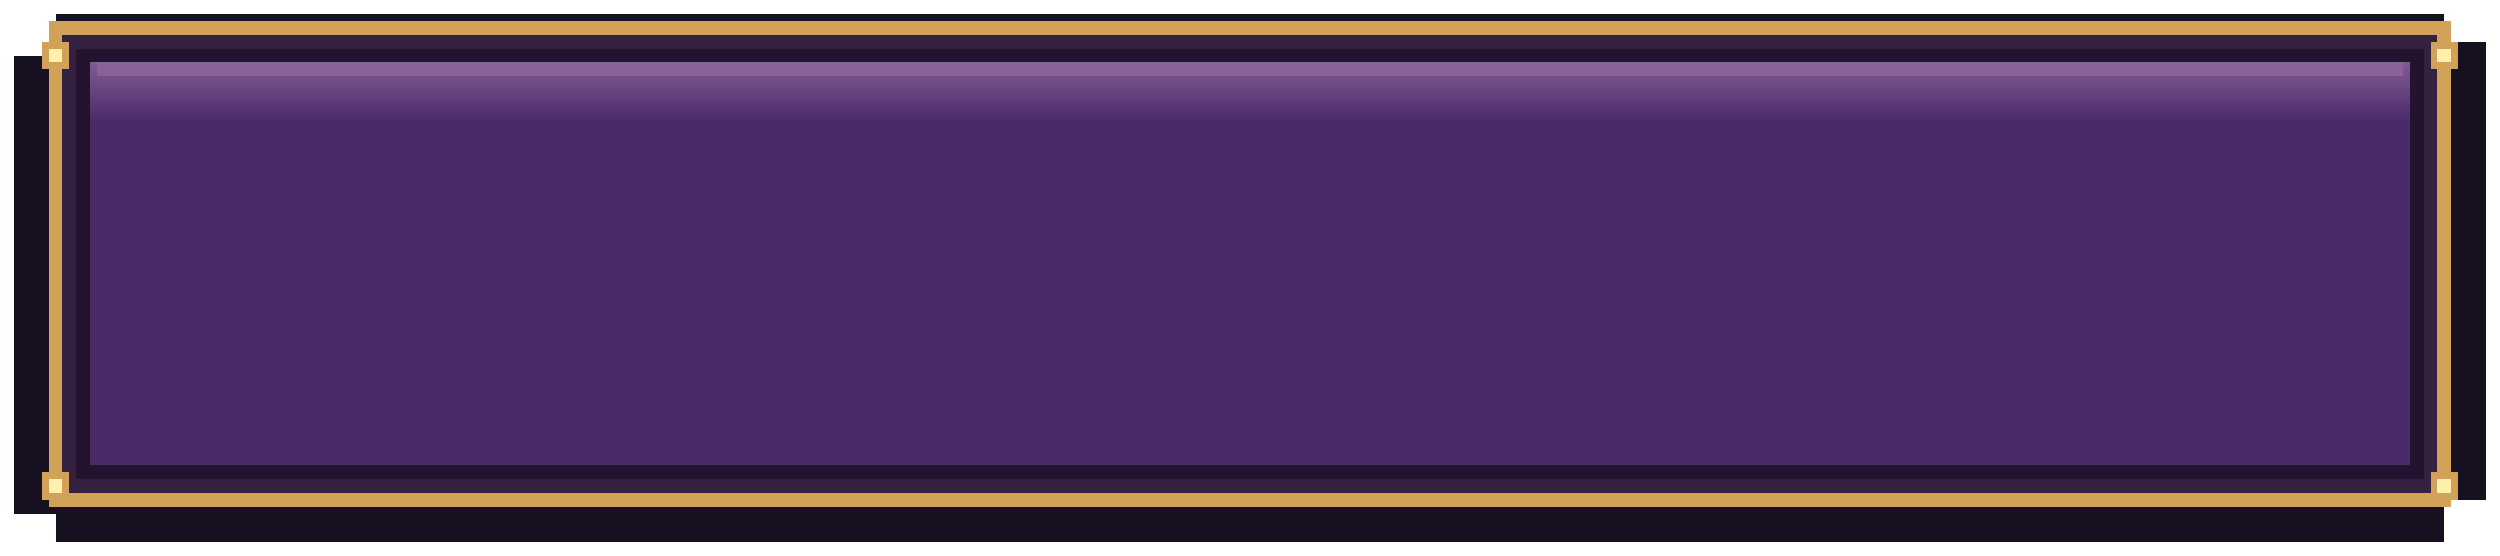
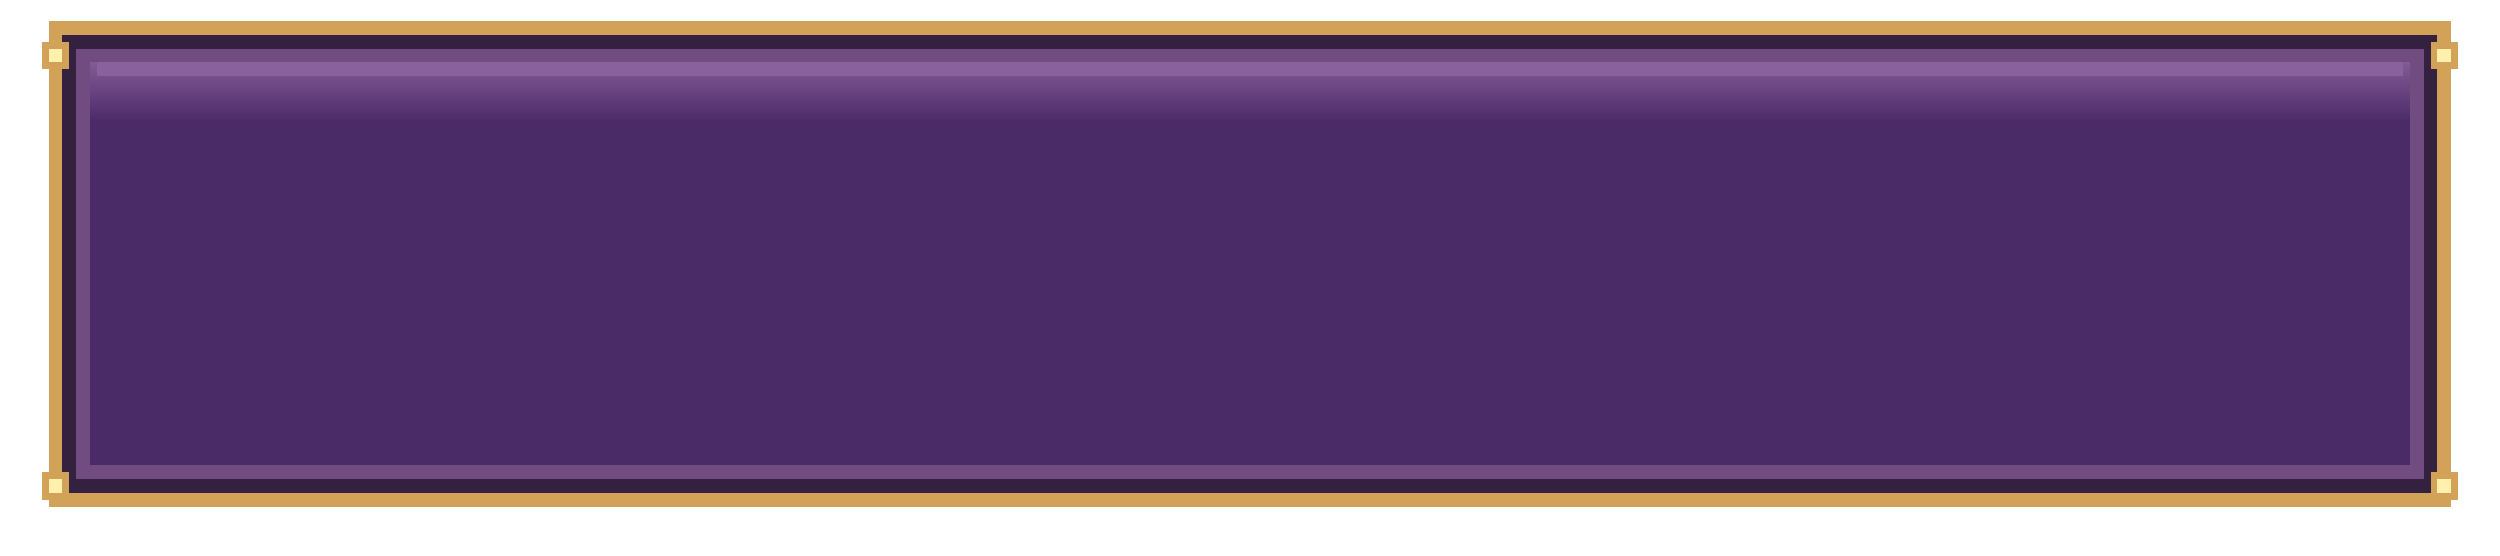
<svg xmlns="http://www.w3.org/2000/svg" width="360" height="80" viewBox="0 0 360 80">
  <defs>
    <linearGradient id="face" x2="0" y2="1">
      <stop stop-color="#89619b" />
      <stop offset=".16" stop-color="#4b2a68" />
      <stop offset="1" stop-color="#4b2a68" />
    </linearGradient>
  </defs>
  <g shape-rendering="crispEdges">
-     <path d="M8 2H352V6H358V72H352V78H8V74H2V8H8Z" fill="#171020" />
    <path d="M8 4H352V72H8Z" fill="#34203f" stroke="#d2a259" stroke-width="2" />
-     <path d="M12 8H348V68H12Z" fill="url(#face)" stroke="#23132f" stroke-width="2" />
+     <path d="M12 8H348V68H12Z" fill="url(#face)" stroke="#704c80" stroke-width="2" />
    <path d="M14 10H346" stroke="#89619b" stroke-width="2" />
    <rect x="6" y="6" width="4" height="4" fill="#d2a259" />
    <rect x="7" y="7" width="2" height="2" fill="#fff0ad" />
    <rect x="350" y="6" width="4" height="4" fill="#d2a259" />
    <rect x="351" y="7" width="2" height="2" fill="#fff0ad" />
    <rect x="6" y="68" width="4" height="4" fill="#d2a259" />
    <rect x="7" y="69" width="2" height="2" fill="#fff0ad" />
    <rect x="350" y="68" width="4" height="4" fill="#d2a259" />
    <rect x="351" y="69" width="2" height="2" fill="#fff0ad" />
  </g>
</svg>
